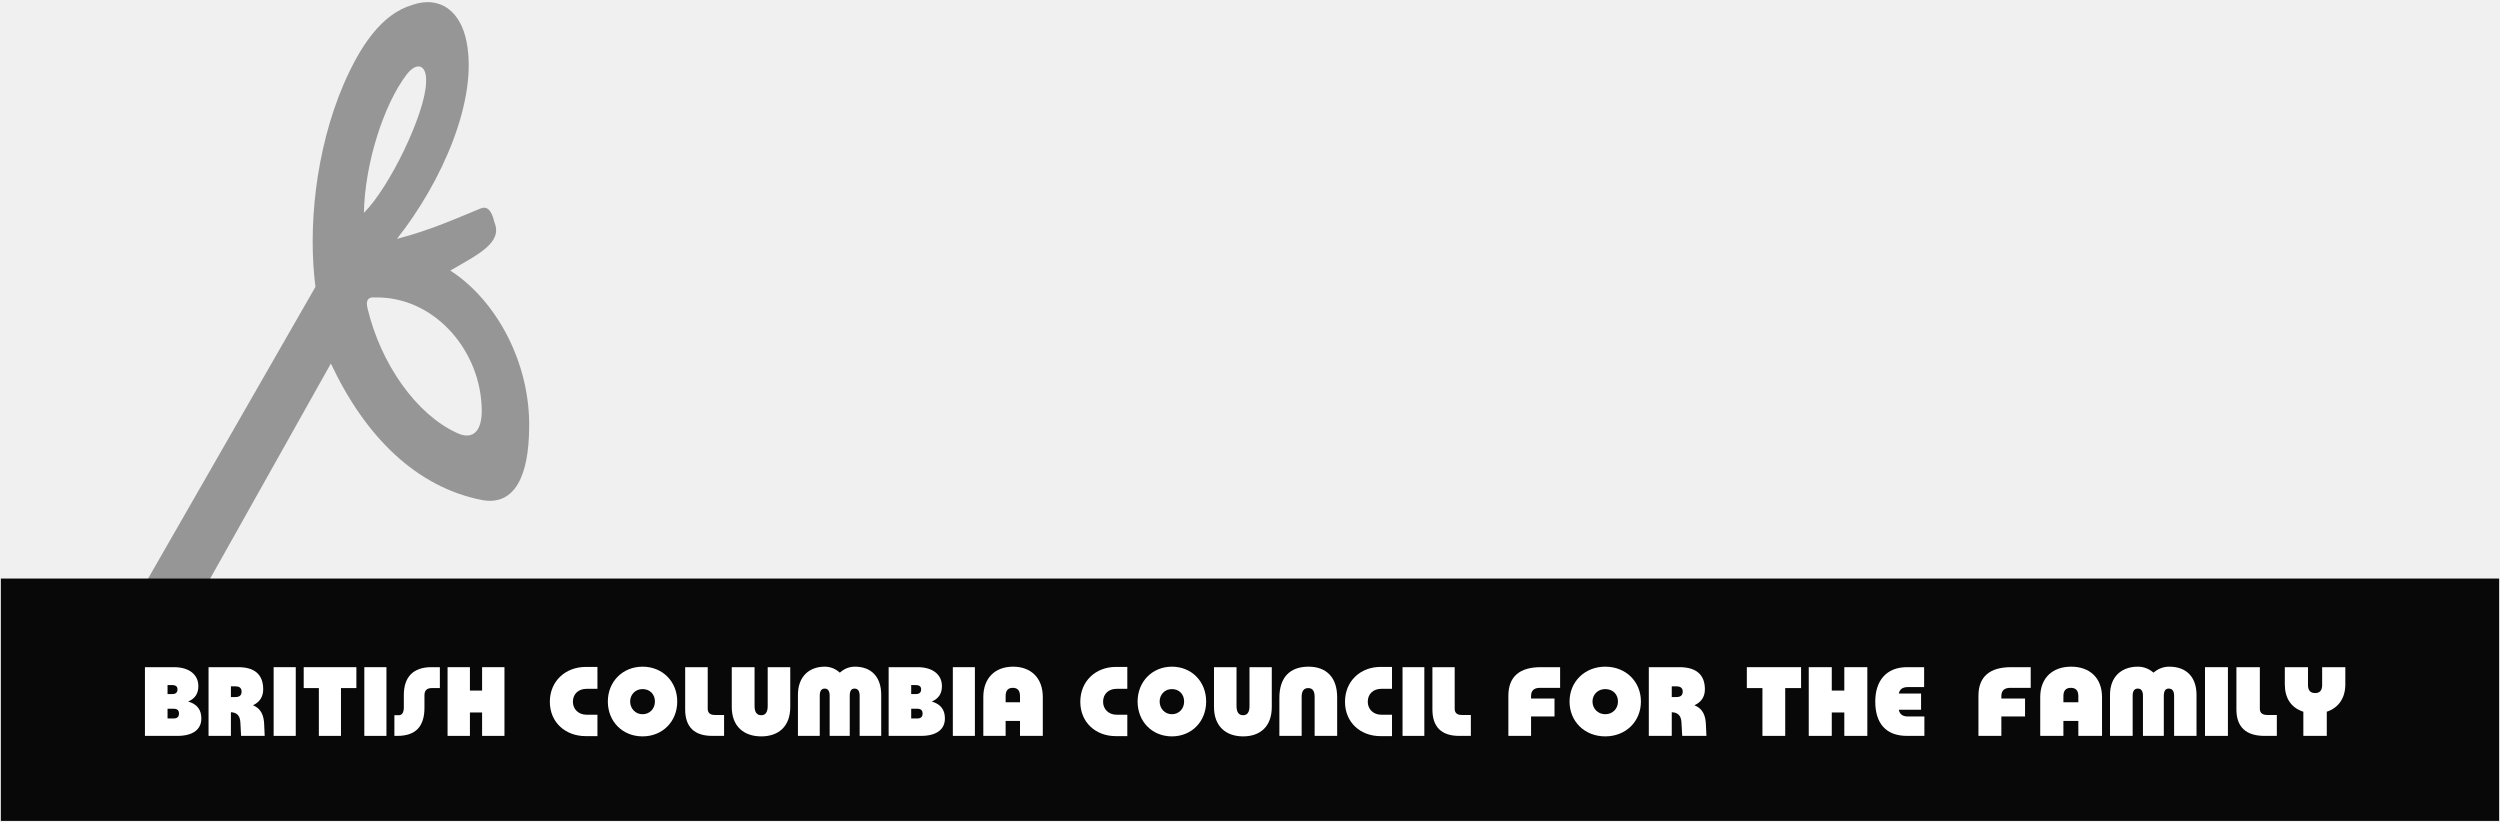
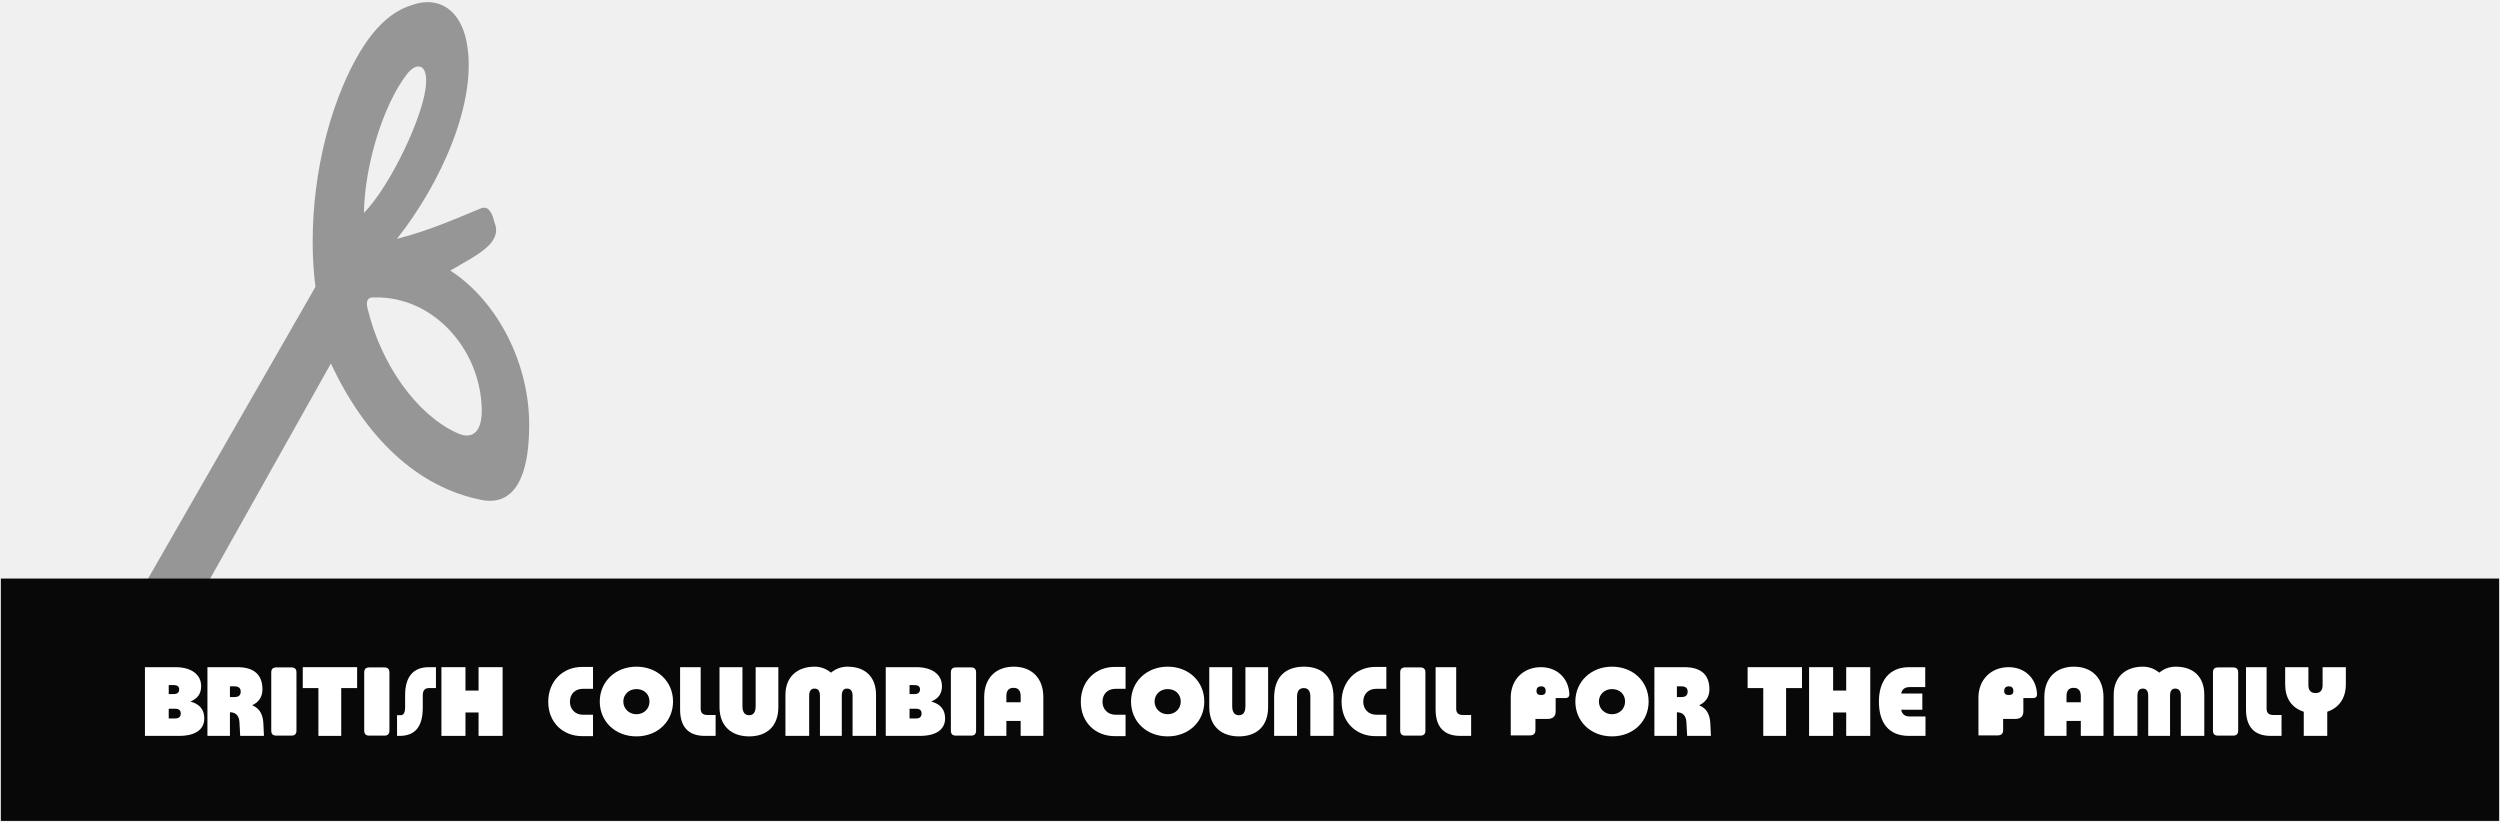
<svg xmlns="http://www.w3.org/2000/svg" viewBox="-10.194 38.694 567.389 186.5" role="img" aria-labelledby="title description" fill="#000000" width="567.39" height="186.50">
  <path id="emblem" fill="#969696" fill-rule="evenodd" d="M23.3 170.2 L61.4 103.8  C59.7 90.7 61.3 73.0 67.8 57.8  C71.5 49.3 76.3 41.9 83.4 39.8  C89.8 37.6 94.4 41.4 95.7 48.2  C98.3 61.4 90.1 80.0 79.9 92.9  C87.7 90.9 94.2 87.9 98.9 86.0  Q101.1 85.1 102.0 89.1  C104.0 93.8 98.2 96.5 92.0 100.1  C102.7 107.0 110.2 121.4 109.9 135.9  C109.8 146.4 106.8 153.5 99.3 152.2  C84.3 149.3 72.7 137.8 64.9 121.2  L37.4 170.2 Z  M72.4 87.0 C78.3 81.1 86.2 64.6 86.5 57.6  C86.8 53.3 84.4 52.6 82.1 55.6  C76.9 62.4 72.6 75.8 72.4 87.0 Z  M74.8 106.2 Q72.6 106.0 73.2 108.6  C76.2 121.3 84.3 132.7 93.4 136.9  C97.3 138.8 99.5 136.4 99.1 130.6  C98.4 117.6 88.0 105.9 74.8 106.2 Z" />
  <rect id="cover-band" x="-10" y="170" width="567" height="55" fill="#080808" />
  <g id="council-name" aria-label="British Columbia Council for the Family" transform="translate(22.7 190) scale(.596 .565)" fill="#ffffff" fill-rule="evenodd">
-     <g aria-label="BRITISH" transform="translate(0) scale(0.946133 1)">
-       <path transform="translate(0.00)" d="M0 .2H11.7C17.8 .2 21.5 3.2 21.5 7.8C21.5 10.8 20.2 12.8 17.4 14C21.2 15.1 22.7 17.5 22.7 20.8C22.7 25.3 19.2 27.8 13.1 27.8H0Z M9.1 7.4V11H11Q13.1 11 13.1 9.1Q13.1 7.4 11 7.4Z M9.1 16.9V20.8H11.6Q13.7 20.8 13.7 18.8Q13.7 16.9 11.6 16.9Z" />
-       <path transform="translate(25.60)" d="M0 .2H12C18.7 .2 22 3.3 22 9.1C22 12.3 20.4 14.3 17.9 15.5C21.3 16.9 22.3 19.8 22.4 23.4L22.6 27.8H13.1L12.8 22.3Q12.6 18.4 9 18.3V27.8H0Z M9 7.9V12.2H10.8C12.5 12.2 13.3 11.5 13.3 10Q13.3 7.9 10.8 7.9Z" />
-       <path transform="translate(51.50)" d="M.3 .2H9.2V27.8H.3Z" />
-       <path transform="translate(63.90)" d="M0 .2H21.2V8.6H15V27.8H6.1V8.6H0Z" />
-       <path transform="translate(88.00)" d="M.3 .2H9.2V27.8H.3Z" />
-       <path transform="translate(100.40)" d="M18.3 .2V8.6H15Q12.1 8.6 12.1 11.5V16.5C12.1 24.1 8.5 27.8 1.2 27.8H0V19.5H1.7Q3.8 19.5 3.8 16.3V11.4C3.8 4.1 7.6 .2 14.9 .2Z" />
-       <path transform="translate(121.70)" d="M.1 .2H9.1V9.6H14V.2H23V27.8H14V18.4H9.1V27.8H.1Z" />
+     <g aria-label="BRITISH" transform="translate(0)">
+       <path transform="translate(0) scale(0.99559 1)" d="M0 .2H11.7C17.8 .2 21.5 3.2 21.5 7.8C21.5 10.8 20.2 12.8 17.4 14C21.2 15.1 22.7 17.5 22.7 20.8C22.7 25.3 19.2 27.8 13.1 27.8H0Z M9.1 7.4V11H11Q13.1 11 13.1 9.1Q13.1 7.4 11 7.4Z M9.1 16.9V20.8H11.6Q13.7 20.8 13.7 18.8Q13.7 16.9 11.6 16.9Z" />
+       <path transform="translate(23.8) scale(0.95217 1)" d="M0 .2H12C18.7 .2 22 3.3 22 9.1C22 12.3 20.4 14.3 17.9 15.5C21.3 16.9 22.3 19.8 22.4 23.4L22.6 27.8H13.1L12.8 22.3Q12.6 18.4 9 18.3V27.8H0Z M9 7.9V12.2H10.8C12.5 12.2 13.3 11.5 13.3 10Q13.3 7.9 10.8 7.9Z" />
+       <path transform="translate(48) scale(1 1)" d="M2 .3H7.8Q9.7 .3 9.7 2.3V25.7Q9.7 27.7 7.8 27.7H2Q.1 27.7 .1 25.7V2.3Q.1 .3 2 .3Z" />
+       <path transform="translate(60.1) scale(0.97642 1)" d="M0 .2H21.2V8.6H15V27.8H6.1V8.6H0Z" />
+       <path transform="translate(83.4) scale(1 1)" d="M2 .3H7.8Q9.7 .3 9.7 2.3V25.7Q9.7 27.7 7.8 27.7H2Q.1 27.7 .1 25.7V2.3Q.1 .3 2 .3Z" />
+       <path transform="translate(96) scale(0.80978 1)" d="M18.3 .2V8.6H15Q12.1 8.6 12.1 11.5V16.5C12.1 24.1 8.5 27.8 1.2 27.8H0V19.5H1.7Q3.8 19.5 3.8 16.3V11.4C3.8 4.1 7.6 .2 14.9 .2Z" />
+       <path transform="translate(112.8) scale(1.01732 1)" d="M.1 .2H9.1V9.6H14V.2H23V27.8H14V18.4H9.1V27.8H.1Z" />
    </g>
-     <g aria-label="COLUMBIA" transform="translate(154) scale(0.943775 1)">
-       <path transform="translate(0.00)" d="M19.4 .1V8.9H15C11.8 8.9 9.5 10.9 9.5 14.1C9.5 17.1 11.8 19.3 15 19.3H19.4V27.9H14.7C6.5 27.9 .2 22.4 .2 14.1C.2 5.8 6.5 .1 14.7 .1Z" />
-       <path transform="translate(23.40)" d="M14.2 0C22.3 0 28.2 6.0 28.2 14S22.3 28 14.2 28S.2 22 .2 14S6.2 0 14.2 0Z M14.2 9C11.3 9 9.2 11.2 9.2 14S11.3 19.1 14.2 19.1S19.2 16.9 19.2 14S17.2 9 14.2 9Z" />
-       <path transform="translate(54.70)" d="M.1 .2H9.2V16.9Q9.2 19.4 12.1 19.4H15.8V27.8H11C3.8 27.8 .1 24.2 .1 17.2Z" />
-       <path transform="translate(73.50)" d="M.1 .2H9.3V15.8Q9.3 19.5 12 19.5Q14.6 19.5 14.6 15.8V.2H23.7V16.2C23.7 24 19 28 12 28S.1 24 .1 16.2Z" />
-       <path transform="translate(100.20)" d="M.1 27.8V11.3C.1 3.9 4.7 0 10.9 0Q14.3 0 17 2.4Q19.7 0 23.1 0C29.9 0 33.7 4.3 33.7 11.3V27.8H25V11.7Q25 8.8 22.9 8.8Q21 8.8 21 11.7V27.8H12.9V11.7Q12.9 8.8 10.9 8.8Q8.9 8.8 8.9 11.7V27.8Z" />
-       <path transform="translate(136.90)" d="M0 .2H11.7C17.8 .2 21.5 3.2 21.5 7.8C21.5 10.8 20.2 12.8 17.4 14C21.2 15.1 22.7 17.5 22.7 20.8C22.7 25.3 19.2 27.8 13.1 27.8H0Z M9.1 7.4V11H11Q13.1 11 13.1 9.1Q13.1 7.4 11 7.4Z M9.1 16.9V20.8H11.6Q13.7 20.8 13.7 18.8Q13.7 16.9 11.6 16.9Z" />
-       <path transform="translate(162.50)" d="M.3 .2H9.2V27.8H.3Z" />
-       <path transform="translate(174.90)" d="M.2 27.8V12.2C.2 4.5 5 0 12.2 0S24.2 4.5 24.2 12.2V27.8H15V21.8H9.2V27.8Z M9.2 14.3H15V11.8Q15 8.5 12.1 8.5Q9.2 8.5 9.2 11.8Z" />
+     <g aria-label="COLUMBIA" transform="translate(153.4)">
+       <path transform="translate(0) scale(0.8878 1)" d="M19.4 .1V8.9H15C11.8 8.9 9.5 10.9 9.5 14.1C9.5 17.1 11.8 19.3 15 19.3H19.4V27.9H14.7C6.5 27.9 .2 22.4 .2 14.1C.2 5.8 6.5 .1 14.7 .1Z" />
+       <path transform="translate(19.6) scale(0.99648 1)" d="M14.2 0C22.3 0 28.2 6.0 28.2 14S22.3 28 14.2 28S.2 22 .2 14S6.2 0 14.2 0Z M14.2 9C11.3 9 9.2 11.2 9.2 14S11.3 19.1 14.2 19.1S19.2 16.9 19.2 14S17.2 9 14.2 9Z" />
+       <path transform="translate(50.3) scale(0.86164 1)" d="M.1 .2H9.2V16.9Q9.2 19.4 12.1 19.4H15.8V27.8H11C3.8 27.8 .1 24.2 .1 17.2Z" />
+       <path transform="translate(65.3) scale(0.94958 1)" d="M.1 .2H9.3V15.8Q9.3 19.5 12 19.5Q14.6 19.5 14.6 15.8V.2H23.7V16.2C23.7 24 19 28 12 28S.1 24 .1 16.2Z" />
+       <path transform="translate(90.4) scale(1.02663 1)" d="M.1 27.8V11.3C.1 3.9 4.7 0 10.9 0Q14.3 0 17 2.4Q19.7 0 23.1 0C29.9 0 33.7 4.3 33.7 11.3V27.8H25V11.7Q25 8.8 22.9 8.8Q21 8.8 21 11.7V27.8H12.9V11.7Q12.9 8.8 10.9 8.8Q8.9 8.8 8.9 11.7V27.8Z" />
+       <path transform="translate(128.7) scale(0.99559 1)" d="M0 .2H11.7C17.8 .2 21.5 3.2 21.5 7.8C21.5 10.8 20.2 12.8 17.4 14C21.2 15.1 22.7 17.5 22.7 20.8C22.7 25.3 19.2 27.8 13.1 27.8H0Z M9.1 7.4V11H11Q13.1 11 13.1 9.1Q13.1 7.4 11 7.4Z M9.1 16.9V20.8H11.6Q13.7 20.8 13.7 18.8Q13.7 16.9 11.6 16.9Z" />
+       <path transform="translate(153.4) scale(1 1)" d="M2 .3H7.8Q9.7 .3 9.7 2.3V25.7Q9.7 27.7 7.8 27.7H2Q.1 27.7 .1 25.7V2.3Q.1 .3 2 .3Z" />
+       <path transform="translate(166) scale(0.93827 1)" d="M.2 27.8V12.2C.2 4.5 5 0 12.2 0S24.2 4.5 24.2 12.2V27.8H15V21.8H9.2V27.8Z M9.2 14.3H15V11.8Q15 8.5 12.1 8.5Q9.2 8.5 9.2 11.8Z" />
    </g>
-     <g aria-label="COUNCIL" transform="translate(356) scale(0.932416 1)">
-       <path transform="translate(0.00)" d="M19.4 .1V8.9H15C11.8 8.9 9.5 10.9 9.5 14.1C9.5 17.1 11.8 19.3 15 19.3H19.4V27.9H14.7C6.5 27.9 .2 22.4 .2 14.1C.2 5.8 6.5 .1 14.7 .1Z" />
-       <path transform="translate(23.40)" d="M14.2 0C22.3 0 28.2 6.0 28.2 14S22.3 28 14.2 28S.2 22 .2 14S6.2 0 14.2 0Z M14.2 9C11.3 9 9.2 11.2 9.2 14S11.3 19.1 14.2 19.1S19.2 16.9 19.2 14S17.2 9 14.2 9Z" />
-       <path transform="translate(54.70)" d="M.1 .2H9.3V15.8Q9.3 19.5 12 19.5Q14.6 19.5 14.6 15.8V.2H23.7V16.2C23.7 24 19 28 12 28S.1 24 .1 16.2Z" />
-       <path transform="translate(81.40)" d="M.1 27.8V12.5C.1 4.1 4.6 0 12 0C19.2 0 23.7 4.2 23.7 12.3V27.8H14.5V12.1Q14.5 8.6 11.9 8.6Q9.2 8.6 9.2 12.1V27.8Z" />
-       <path transform="translate(108.10)" d="M19.4 .1V8.9H15C11.8 8.9 9.5 10.9 9.5 14.1C9.5 17.1 11.8 19.3 15 19.3H19.4V27.9H14.7C6.5 27.9 .2 22.4 .2 14.1C.2 5.8 6.5 .1 14.7 .1Z" />
-       <path transform="translate(131.50)" d="M.3 .2H9.2V27.8H.3Z" />
-       <path transform="translate(143.90)" d="M.1 .2H9.2V16.9Q9.2 19.4 12.1 19.4H15.8V27.8H11C3.8 27.8 .1 24.2 .1 17.2Z" />
+     <g aria-label="COUNCIL" transform="translate(356.2)">
+       <path transform="translate(0) scale(0.8878 1)" d="M19.4 .1V8.9H15C11.8 8.9 9.5 10.9 9.5 14.1C9.5 17.1 11.8 19.3 15 19.3H19.4V27.9H14.7C6.5 27.9 .2 22.4 .2 14.1C.2 5.8 6.5 .1 14.7 .1Z" />
+       <path transform="translate(19.1) scale(0.99648 1)" d="M14.2 0C22.3 0 28.2 6.0 28.2 14S22.3 28 14.2 28S.2 22 .2 14S6.2 0 14.2 0Z M14.2 9C11.3 9 9.2 11.2 9.2 14S11.3 19.1 14.2 19.1S19.2 16.9 19.2 14S17.2 9 14.2 9Z" />
+       <path transform="translate(49) scale(0.94958 1)" d="M.1 .2H9.3V15.8Q9.3 19.5 12 19.5Q14.6 19.5 14.6 15.8V.2H23.7V16.2C23.7 24 19 28 12 28S.1 24 .1 16.2Z" />
+       <path transform="translate(73.7) scale(0.95798 1)" d="M.1 27.8V12.5C.1 4.1 4.6 0 12 0C19.2 0 23.7 4.2 23.7 12.3V27.8H14.5V12.1Q14.5 8.6 11.9 8.6Q9.2 8.6 9.2 12.1V27.8Z" />
+       <path transform="translate(99.3) scale(0.8878 1)" d="M19.4 .1V8.9H15C11.8 8.9 9.5 10.9 9.5 14.1C9.5 17.1 11.8 19.3 15 19.3H19.4V27.9H14.7C6.5 27.9 .2 22.4 .2 14.1C.2 5.8 6.5 .1 14.7 .1Z" />
+       <path transform="translate(121.7) scale(1 1)" d="M2 .3H7.8Q9.7 .3 9.7 2.3V25.7Q9.7 27.7 7.8 27.7H2Q.1 27.7 .1 25.7V2.3Q.1 .3 2 .3Z" />
+       <path transform="translate(135.2) scale(0.86164 1)" d="M.1 .2H9.2V16.9Q9.2 19.4 12.1 19.4H15.8V27.8H11C3.8 27.8 .1 24.2 .1 17.2Z" />
    </g>
-     <g aria-label="FOR" transform="translate(519) scale(0.970626 1)">
-       <path transform="translate(0.00)" d="M.2 27.8V11.7C.2 4 4.6 .2 12.9 .2H20.5V8.5H12.6Q9.1 8.5 9.1 11.8V12.8H18.3V20H9.1V27.8Z" />
-       <path transform="translate(24.00)" d="M14.2 0C22.3 0 28.2 6.0 28.2 14S22.3 28 14.2 28S.2 22 .2 14S6.2 0 14.2 0Z M14.2 9C11.3 9 9.2 11.2 9.2 14S11.3 19.1 14.2 19.1S19.2 16.9 19.2 14S17.2 9 14.2 9Z" />
-       <path transform="translate(55.30)" d="M0 .2H12C18.7 .2 22 3.3 22 9.1C22 12.3 20.4 14.3 17.9 15.5C21.3 16.9 22.3 19.8 22.4 23.4L22.6 27.8H13.1L12.8 22.3Q12.6 18.4 9 18.3V27.8H0Z M9 7.9V12.2H10.8C12.5 12.2 13.3 11.5 13.3 10Q13.3 7.9 10.8 7.9Z" />
+     <g aria-label="FOR" transform="translate(519.8)">
+       <path transform="translate(0) scale(1 1)" d="M.3 27.6V12.4C.3 5.2 5.1 .2 11.8 .2C17.7 .2 22.3 4.4 22.6 10.9Q22.7 12.6 21.1 12.6H17.4V18Q17.4 21 14.2 21H9.7V25.5Q9.7 27.6 7.6 27.6Z M11.9 7.9Q10.1 7.9 10.1 9.8Q10.1 11.4 11.9 11.4Q13.6 11.4 13.6 9.8Q13.6 7.9 11.9 7.9Z" />
+       <path transform="translate(24.7) scale(0.99648 1)" d="M14.2 0C22.3 0 28.2 6.0 28.2 14S22.3 28 14.2 28S.2 22 .2 14S6.2 0 14.2 0Z M14.2 9C11.3 9 9.2 11.2 9.2 14S11.3 19.1 14.2 19.1S19.2 16.9 19.2 14S17.2 9 14.2 9Z" />
+       <path transform="translate(55) scale(0.95217 1)" d="M0 .2H12C18.7 .2 22 3.3 22 9.1C22 12.3 20.4 14.3 17.9 15.5C21.3 16.9 22.3 19.8 22.4 23.4L22.6 27.8H13.1L12.8 22.3Q12.6 18.4 9 18.3V27.8H0Z M9 7.9V12.2H10.8C12.5 12.2 13.3 11.5 13.3 10Q13.3 7.9 10.8 7.9Z" />
    </g>
-     <g aria-label="THE" transform="translate(610) scale(0.974212 1)">
-       <path transform="translate(0.00)" d="M0 .2H21.2V8.6H15V27.8H6.1V8.6H0Z" />
-       <path transform="translate(24.10)" d="M.1 .2H9.1V9.6H14V.2H23V27.8H14V18.4H9.1V27.8H.1Z" />
-       <path transform="translate(50.10)" d="M19.2 .2V8.2H12.8Q9.8 8.2 9.3 10.8H18V17.3H9.3Q9.8 20 12.8 20H19.3V27.8H12.5C4.3 27.8 .1 22.8 .1 14C.1 5.7 4.4 .2 12.5 .2Z" />
+     <g aria-label="THE" transform="translate(610.3)">
+       <path transform="translate(0) scale(0.97642 1)" d="M0 .2H21.2V8.6H15V27.8H6.1V8.6H0Z" />
+       <path transform="translate(23.3) scale(1.01732 1)" d="M.1 .2H9.1V9.6H14V.2H23V27.8H14V18.4H9.1V27.8H.1Z" />
+       <path transform="translate(49.9) scale(0.92386 1)" d="M19.2 .2V8.2H12.8Q9.8 8.2 9.3 10.8H18V17.3H9.3Q9.8 20 12.8 20H19.3V27.8H12.5C4.3 27.8 .1 22.8 .1 14C.1 5.7 4.4 .2 12.5 .2Z" />
    </g>
-     <g aria-label="FAMILY" transform="translate(698) scale(0.980392 1)">
-       <path transform="translate(0.00)" d="M.2 27.8V11.7C.2 4 4.6 .2 12.9 .2H20.5V8.5H12.6Q9.1 8.5 9.1 11.8V12.8H18.3V20H9.1V27.8Z" />
-       <path transform="translate(24.00)" d="M.2 27.8V12.2C.2 4.5 5 0 12.2 0S24.2 4.5 24.2 12.2V27.8H15V21.8H9.2V27.8Z M9.2 14.3H15V11.8Q15 8.5 12.1 8.5Q9.2 8.5 9.2 11.8Z" />
-       <path transform="translate(51.20)" d="M.1 27.8V11.3C.1 3.9 4.7 0 10.9 0Q14.3 0 17 2.4Q19.7 0 23.1 0C29.9 0 33.7 4.3 33.7 11.3V27.8H25V11.7Q25 8.8 22.9 8.8Q21 8.8 21 11.7V27.8H12.9V11.7Q12.9 8.8 10.9 8.8Q8.9 8.8 8.9 11.7V27.8Z" />
-       <path transform="translate(87.90)" d="M.3 .2H9.2V27.8H.3Z" />
-       <path transform="translate(100.30)" d="M.1 .2H9.2V16.9Q9.2 19.4 12.1 19.4H15.8V27.8H11C3.8 27.8 .1 24.2 .1 17.2Z" />
-       <path transform="translate(119.10)" d="M.1 .2H9.1V7.4Q9.1 10.6 11.9 10.6Q14.6 10.6 14.6 7.4V.2H23.6V7.1C23.6 12.6 21 16.5 16.4 18.1V27.8H7.3V18.1C2.5 16.5 .1 12.6 .1 7.1Z" />
+     <g aria-label="FAMILY" transform="translate(697.9)">
+       <path transform="translate(0) scale(1 1)" d="M.3 27.6V12.4C.3 5.2 5.1 .2 11.8 .2C17.7 .2 22.3 4.4 22.6 10.9Q22.7 12.6 21.1 12.6H17.4V18Q17.4 21 14.2 21H9.7V25.5Q9.7 27.6 7.6 27.6Z M11.9 7.9Q10.1 7.9 10.1 9.8Q10.1 11.4 11.9 11.4Q13.6 11.4 13.6 9.8Q13.6 7.9 11.9 7.9Z" />
+       <path transform="translate(25.2) scale(0.93827 1)" d="M.2 27.8V12.2C.2 4.5 5 0 12.2 0S24.2 4.5 24.2 12.2V27.8H15V21.8H9.2V27.8Z M9.2 14.3H15V11.8Q15 8.5 12.1 8.5Q9.2 8.5 9.2 11.8Z" />
+       <path transform="translate(51.7) scale(1.02663 1)" d="M.1 27.8V11.3C.1 3.9 4.7 0 10.9 0Q14.3 0 17 2.4Q19.7 0 23.1 0C29.9 0 33.7 4.3 33.7 11.3V27.8H25V11.7Q25 8.8 22.9 8.8Q21 8.8 21 11.7V27.8H12.9V11.7Q12.9 8.8 10.9 8.8Q8.9 8.8 8.9 11.7V27.8Z" />
+       <path transform="translate(89.5) scale(1 1)" d="M2 .3H7.8Q9.7 .3 9.7 2.3V25.7Q9.7 27.7 7.8 27.7H2Q.1 27.7 .1 25.7V2.3Q.1 .3 2 .3Z" />
+       <path transform="translate(102.1) scale(0.86164 1)" d="M.1 .2H9.2V16.9Q9.2 19.4 12.1 19.4H15.8V27.8H11C3.8 27.8 .1 24.2 .1 17.2Z" />
+       <path transform="translate(117) scale(0.98312 1)" d="M.1 .2H9.1V7.4Q9.1 10.6 11.9 10.6Q14.6 10.6 14.6 7.4V.2H23.6V7.1C23.6 12.6 21 16.5 16.4 18.1V27.8H7.3V18.1C2.5 16.5 .1 12.6 .1 7.1Z" />
    </g>
  </g>
</svg>
